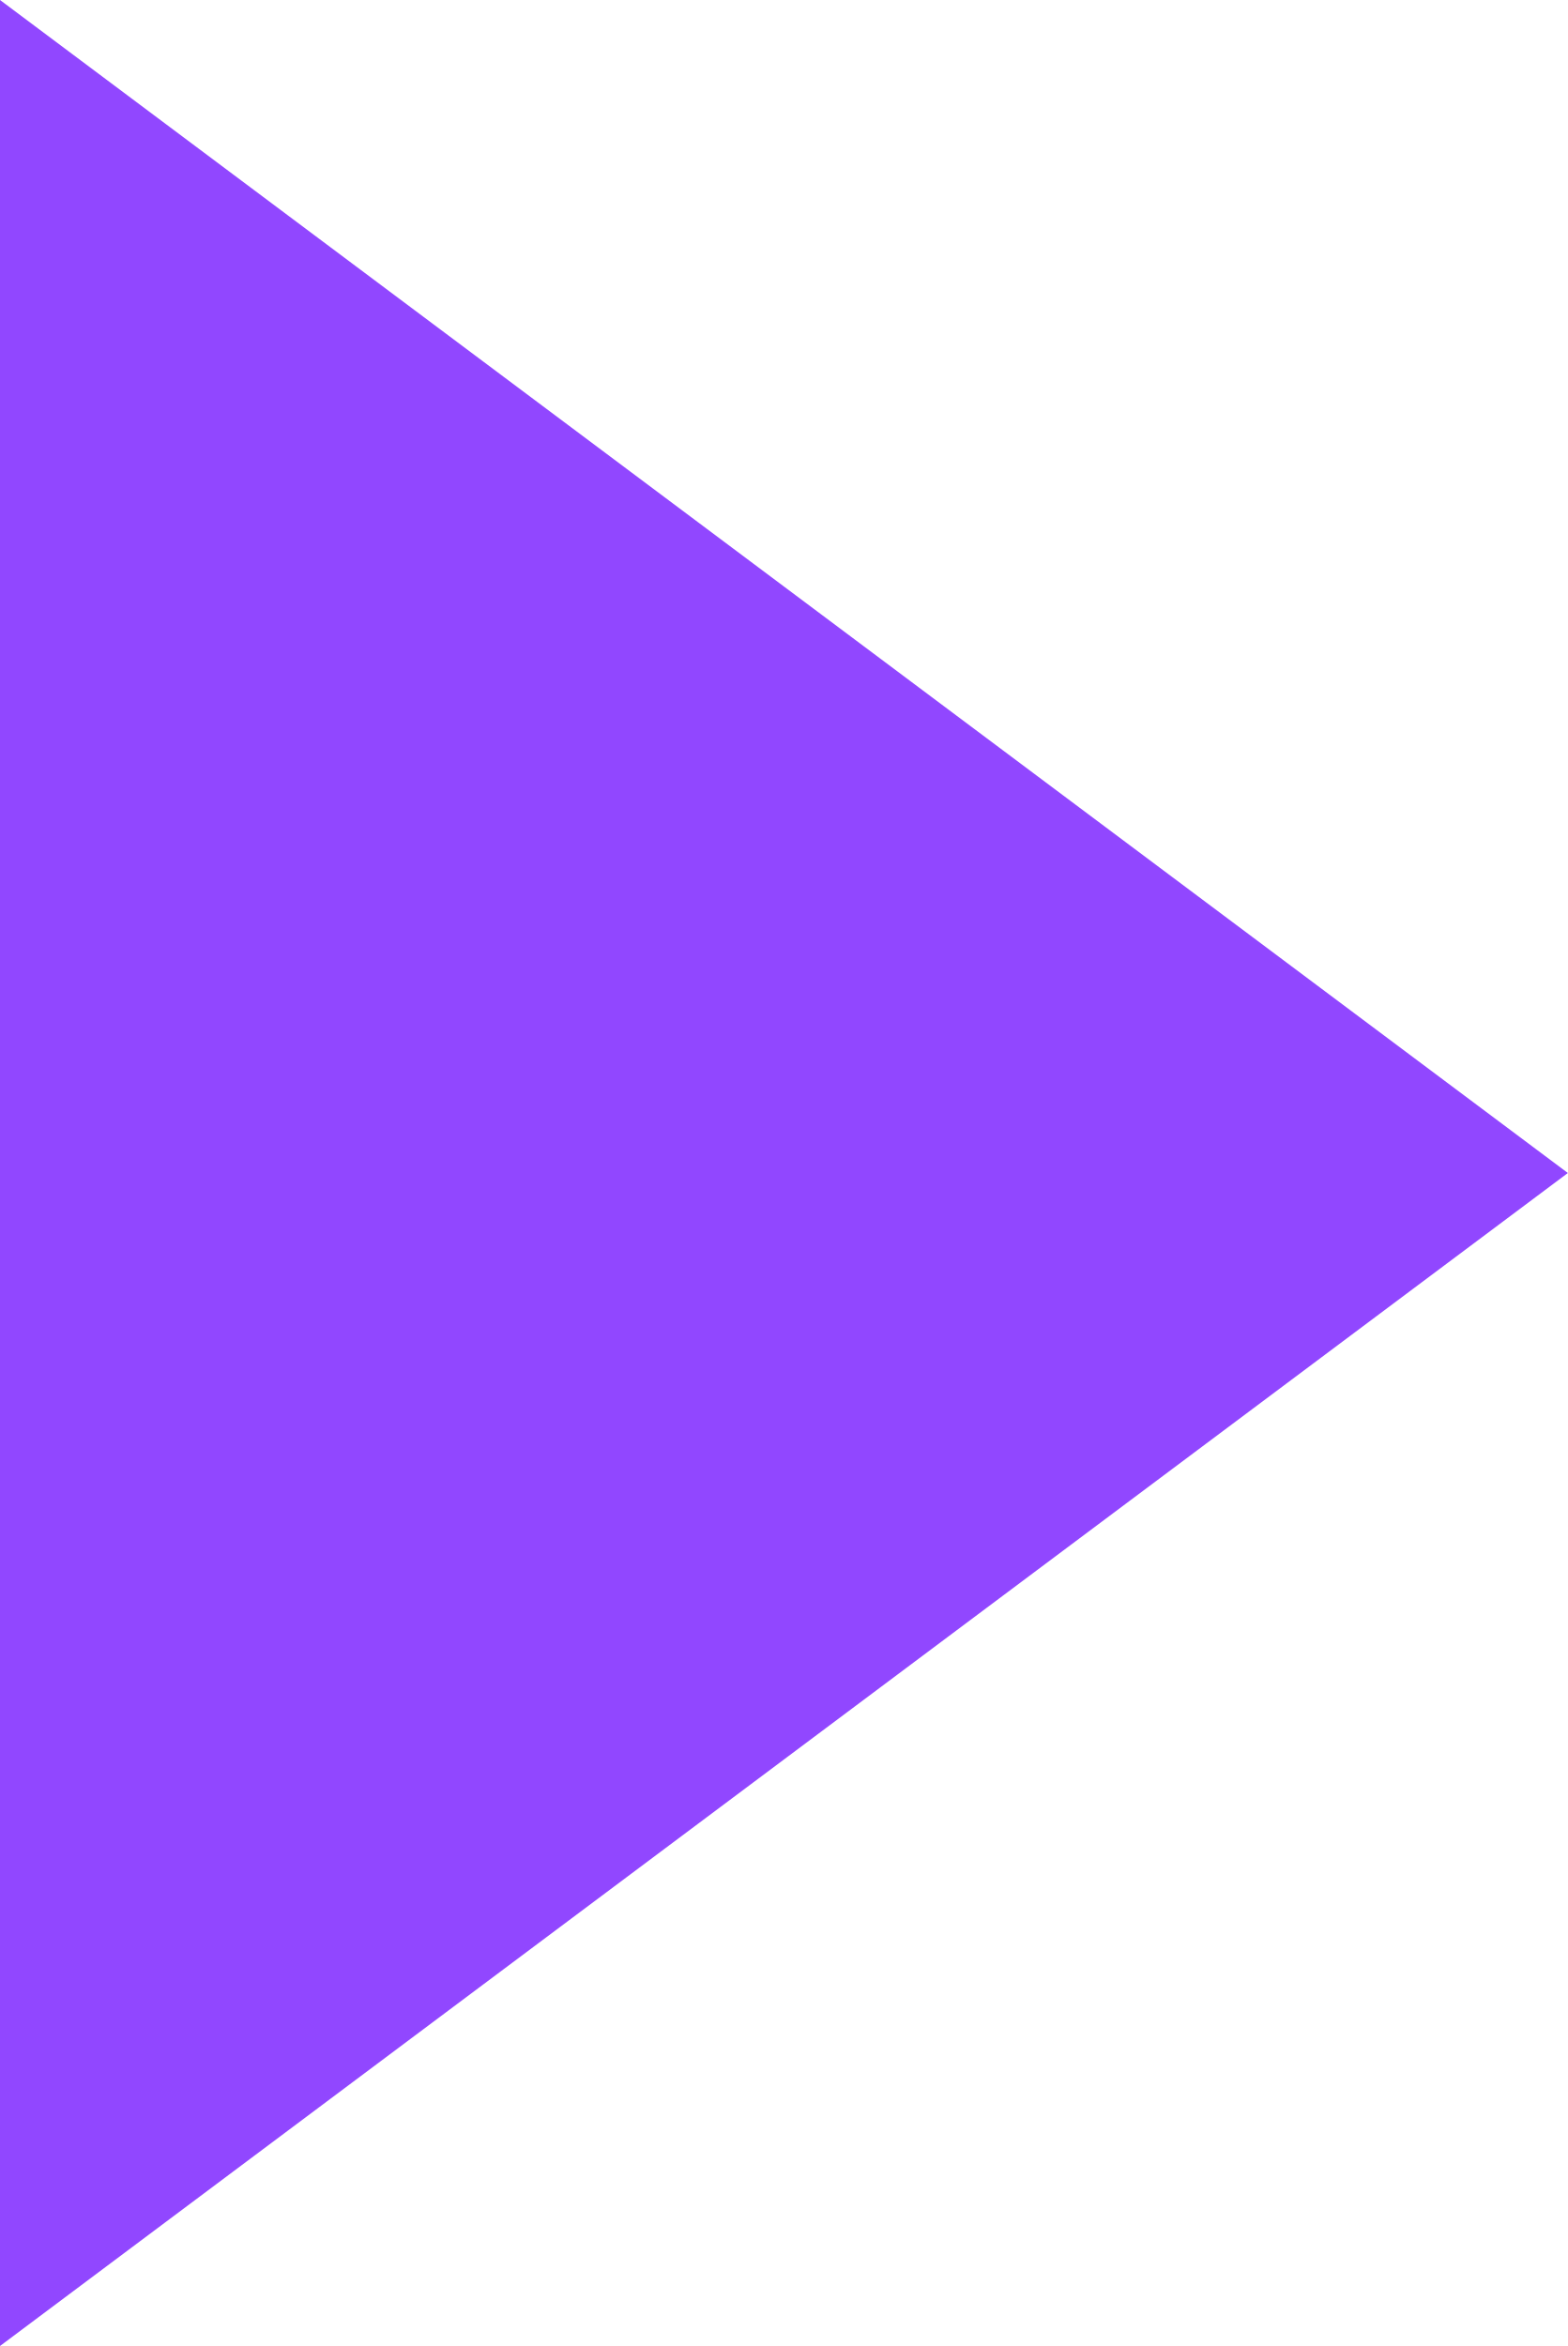
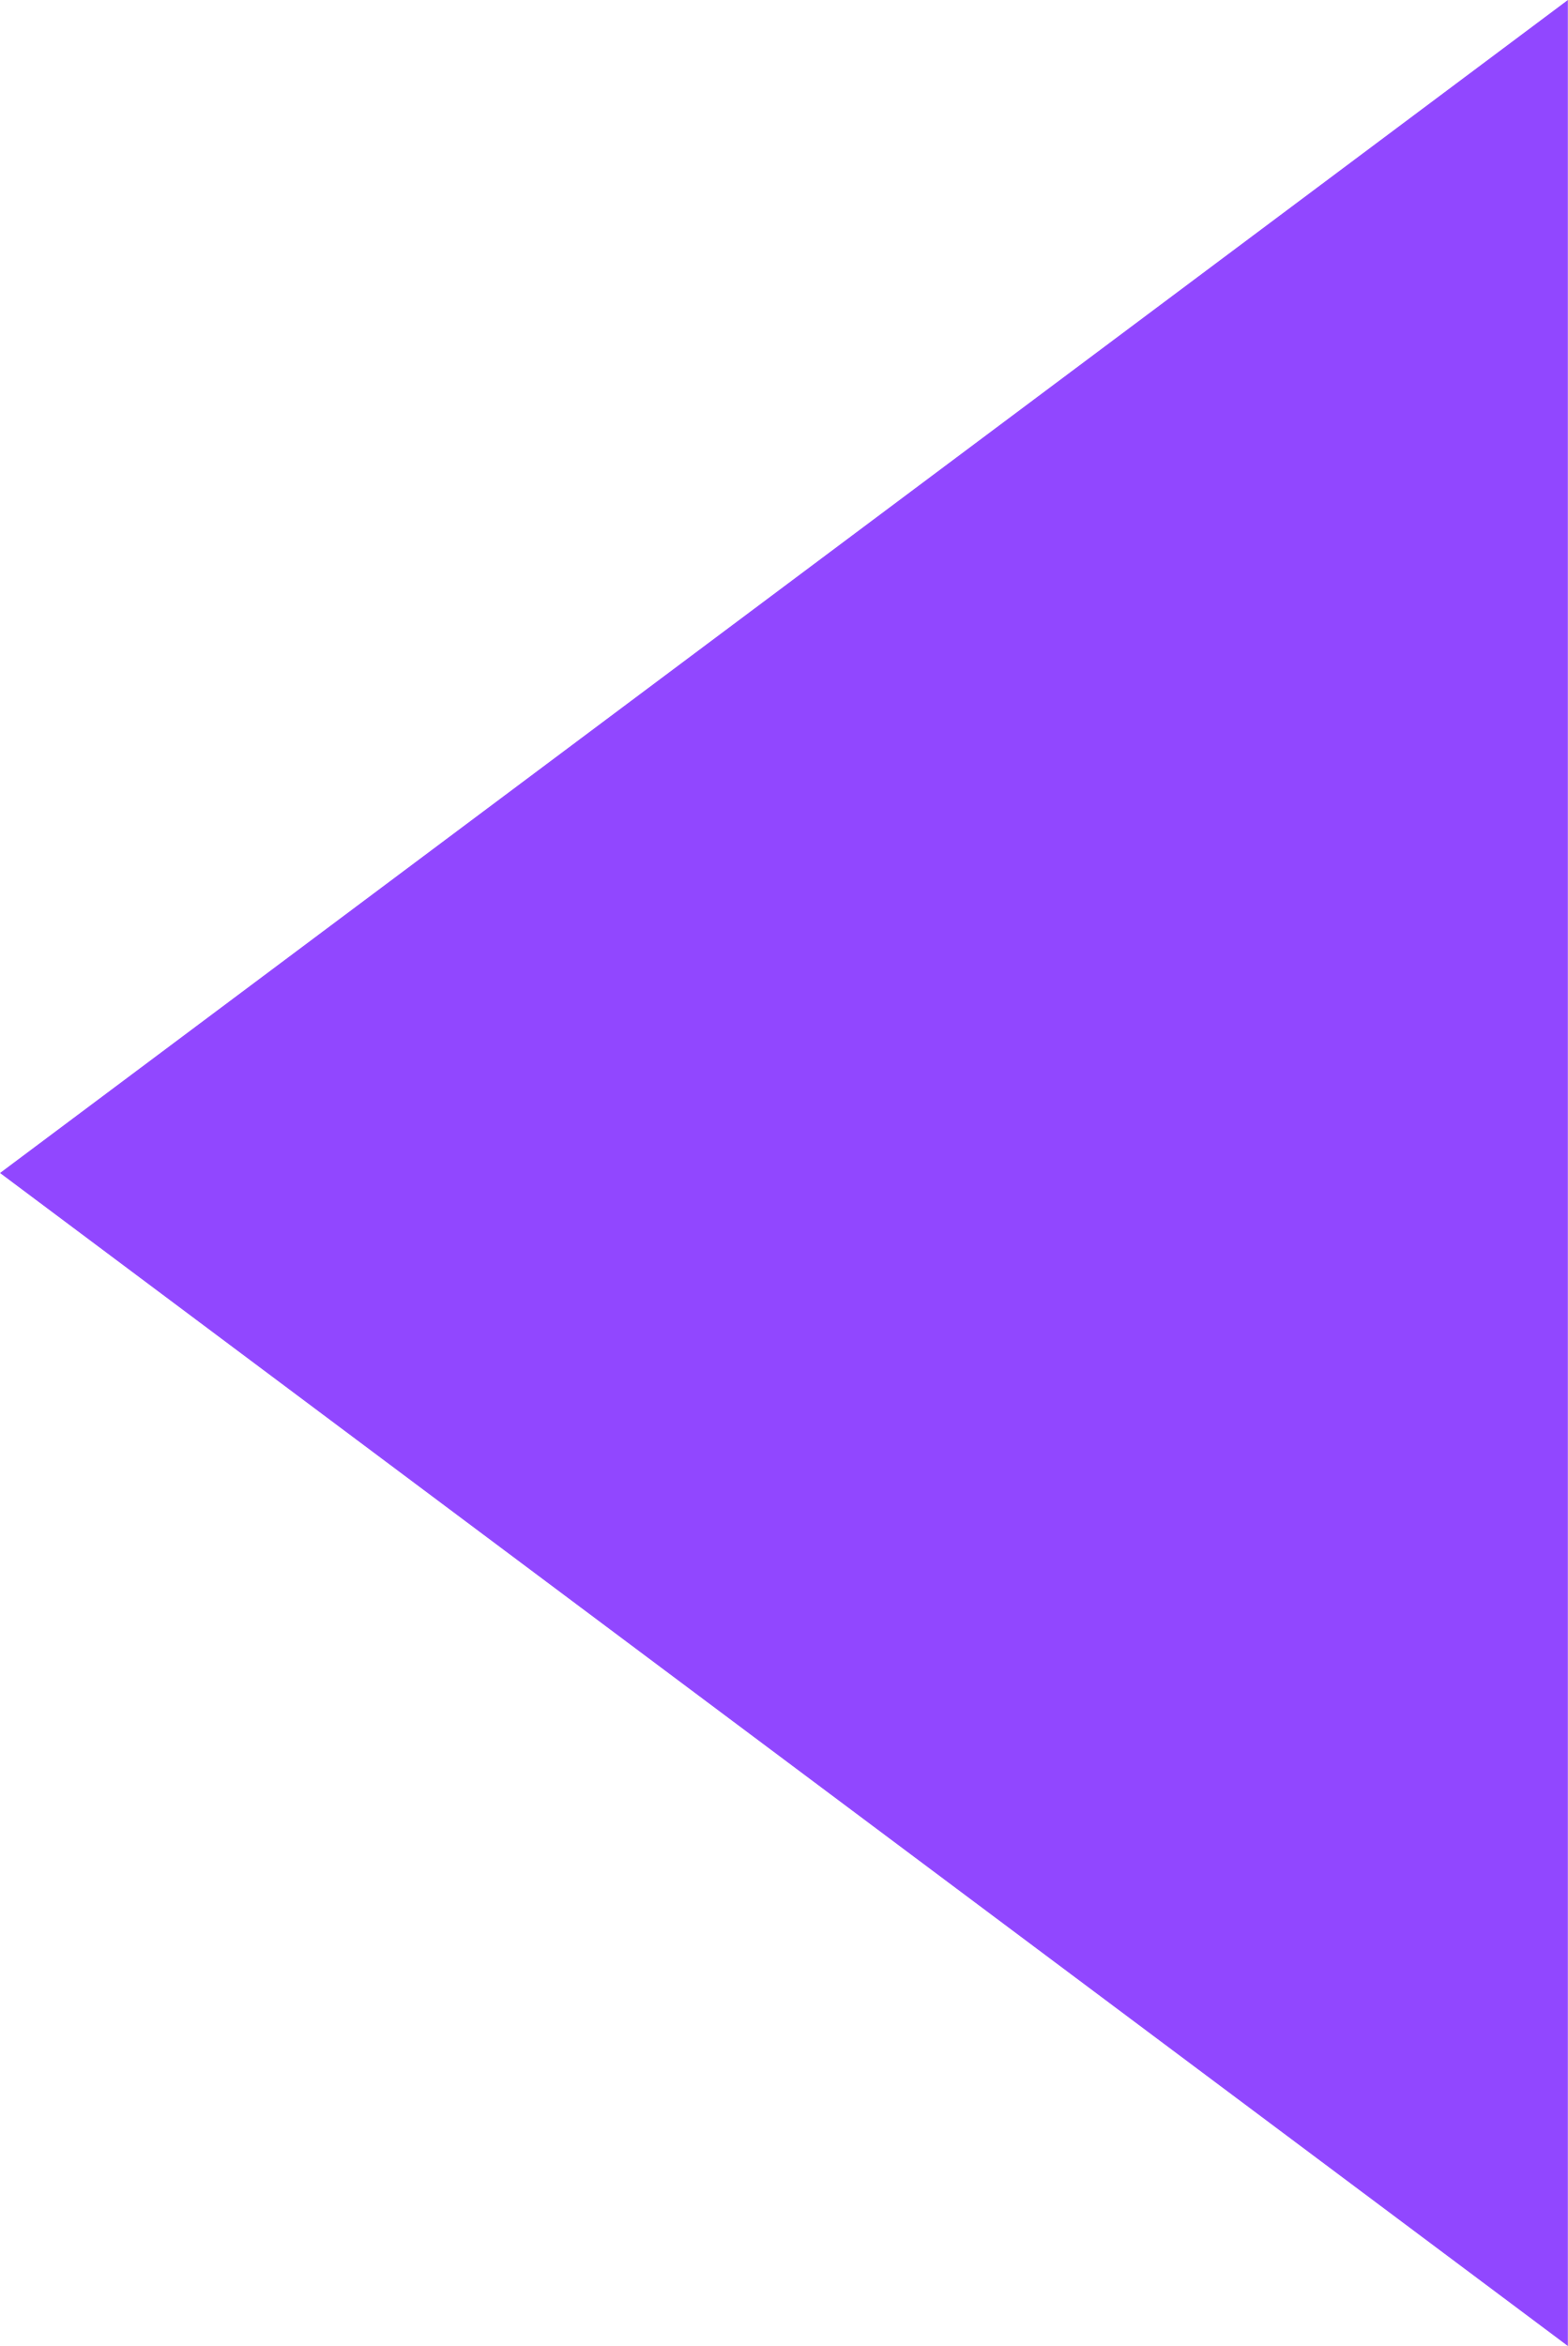
<svg xmlns="http://www.w3.org/2000/svg" version="1.1" id="Layer_1" x="0px" y="0px" width="26.6px" height="39.8px" viewBox="0 0 26.6 39.8" style="enable-background:new 0 0 26.6 39.8;" xml:space="preserve">
  <style type="text/css">
	.st0{fill:#9147FF;}
</style>
-   <polygon class="st0" points="0,0 0,39.8 26.6,19.9 " />
+   <polygon class="st0" points="26.6,39.8 26.6,0 0,19.9 " />
</svg>
